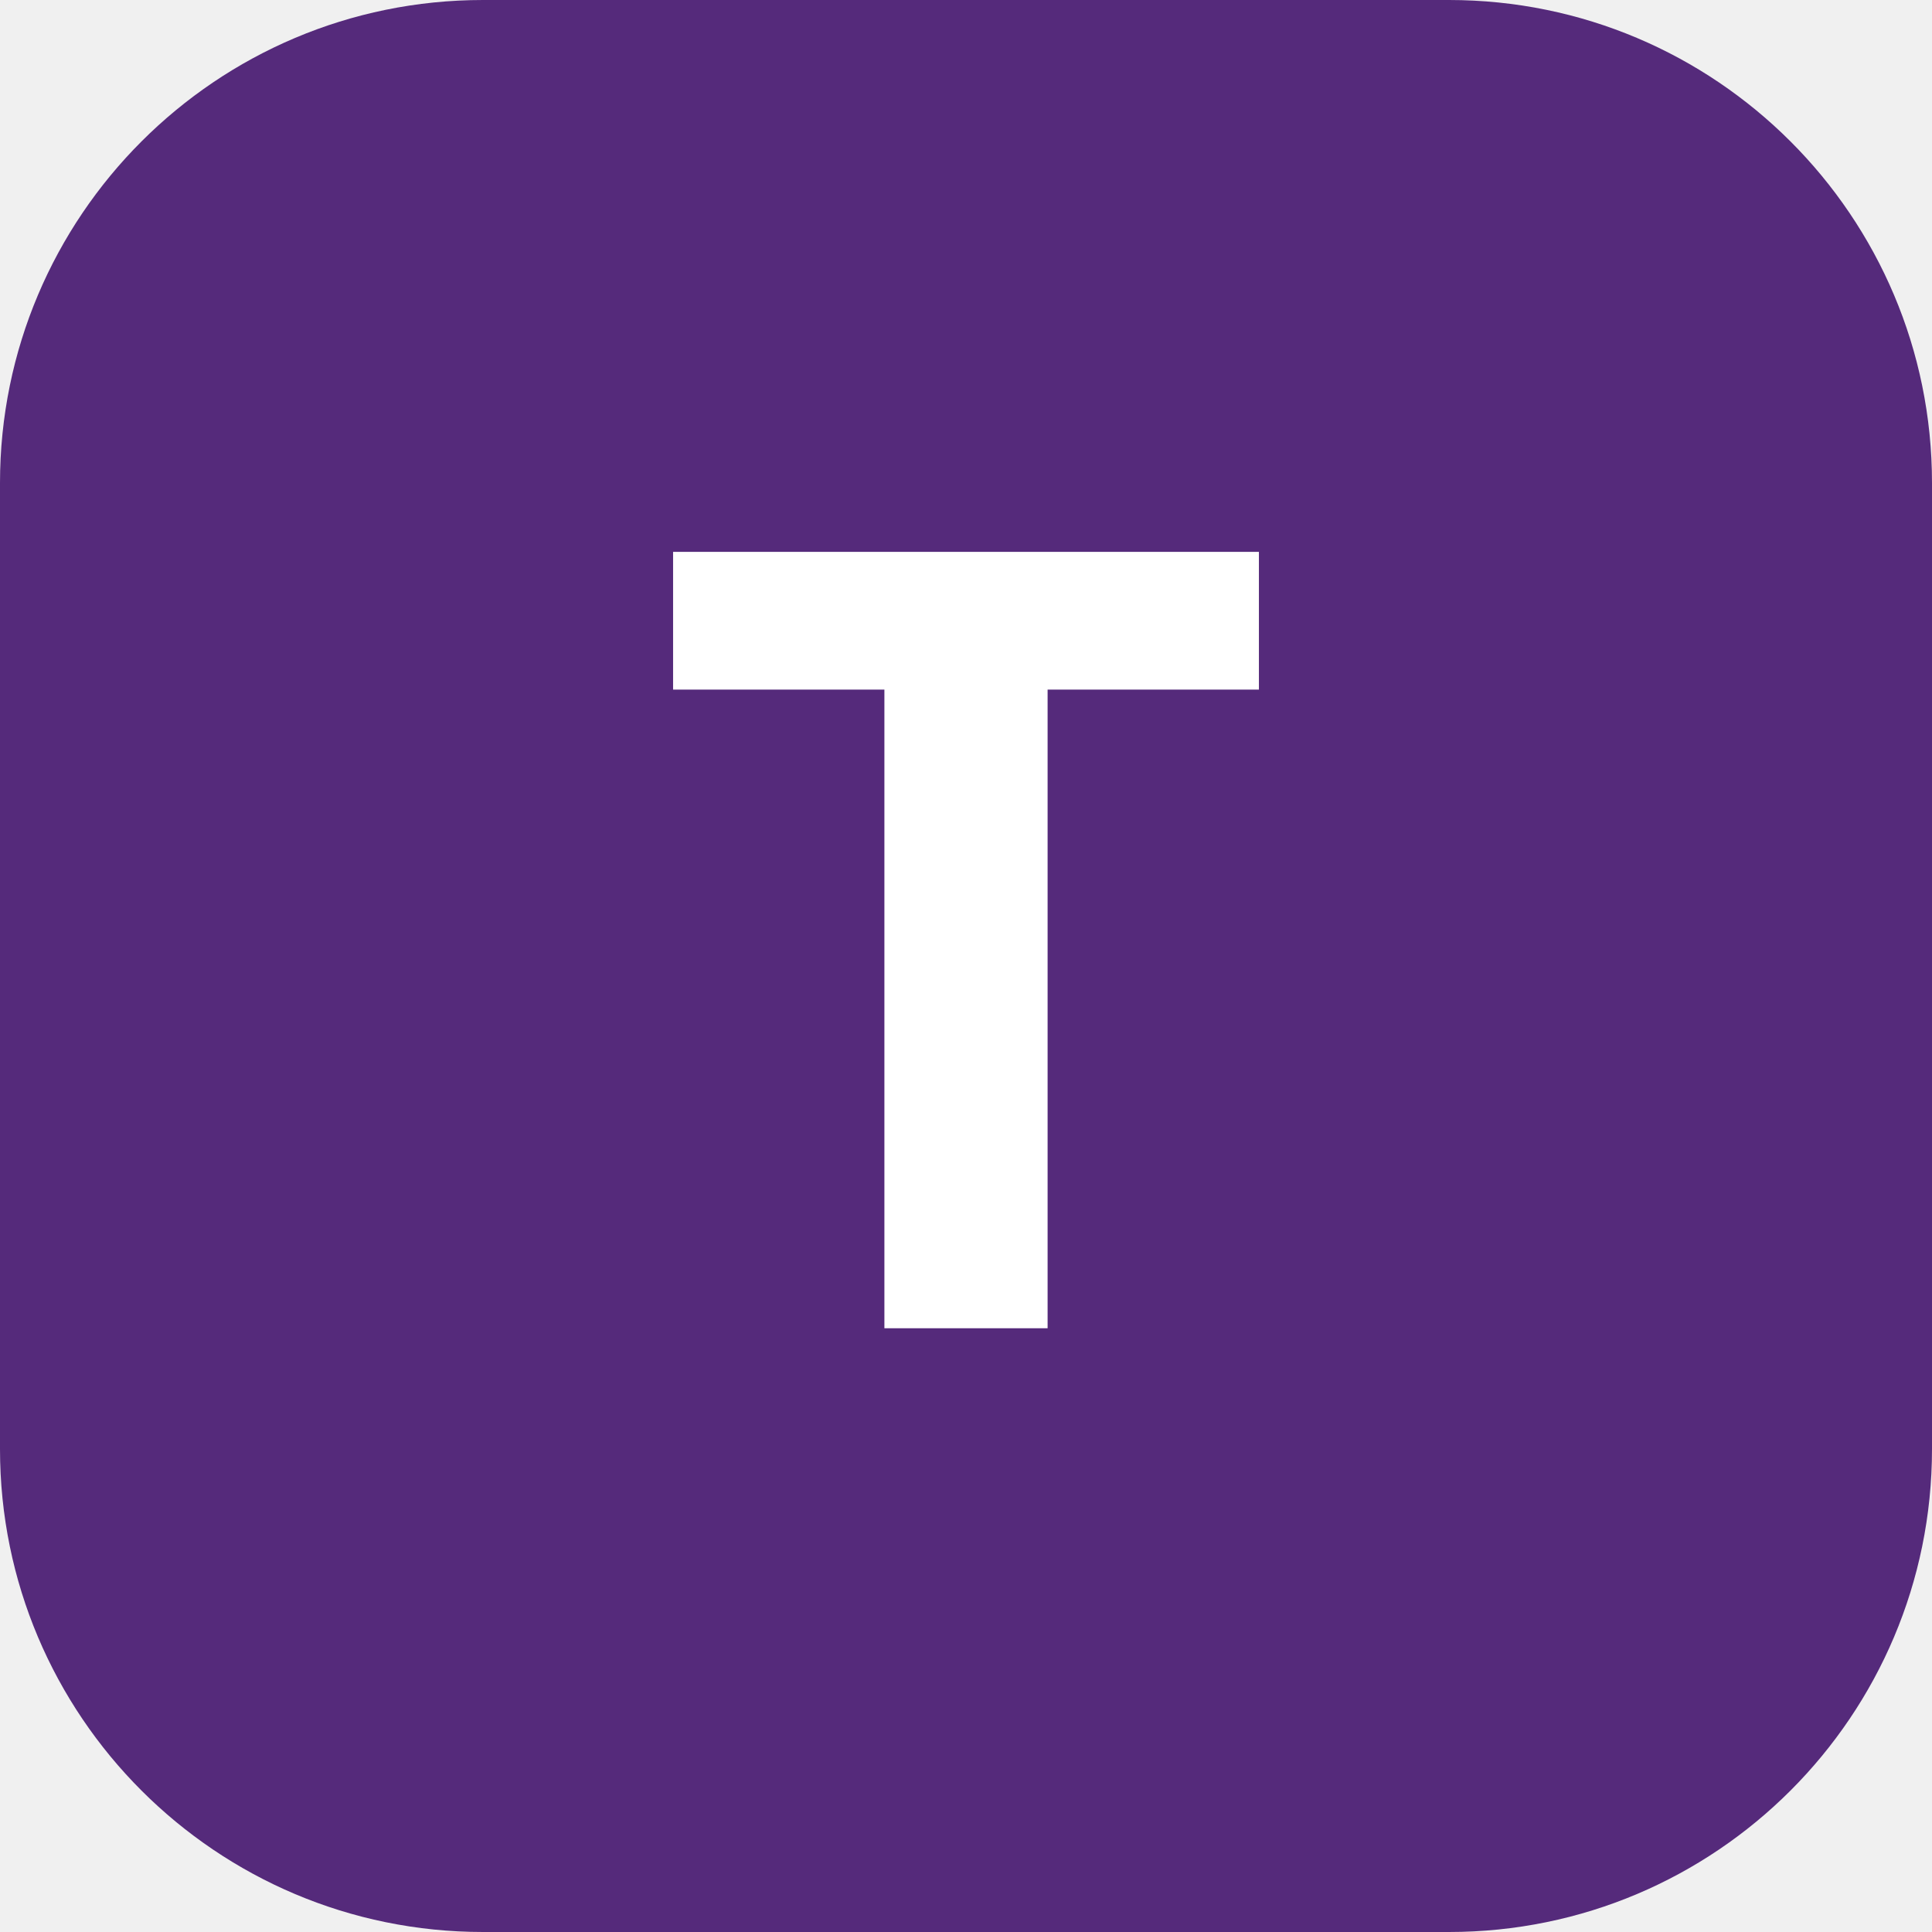
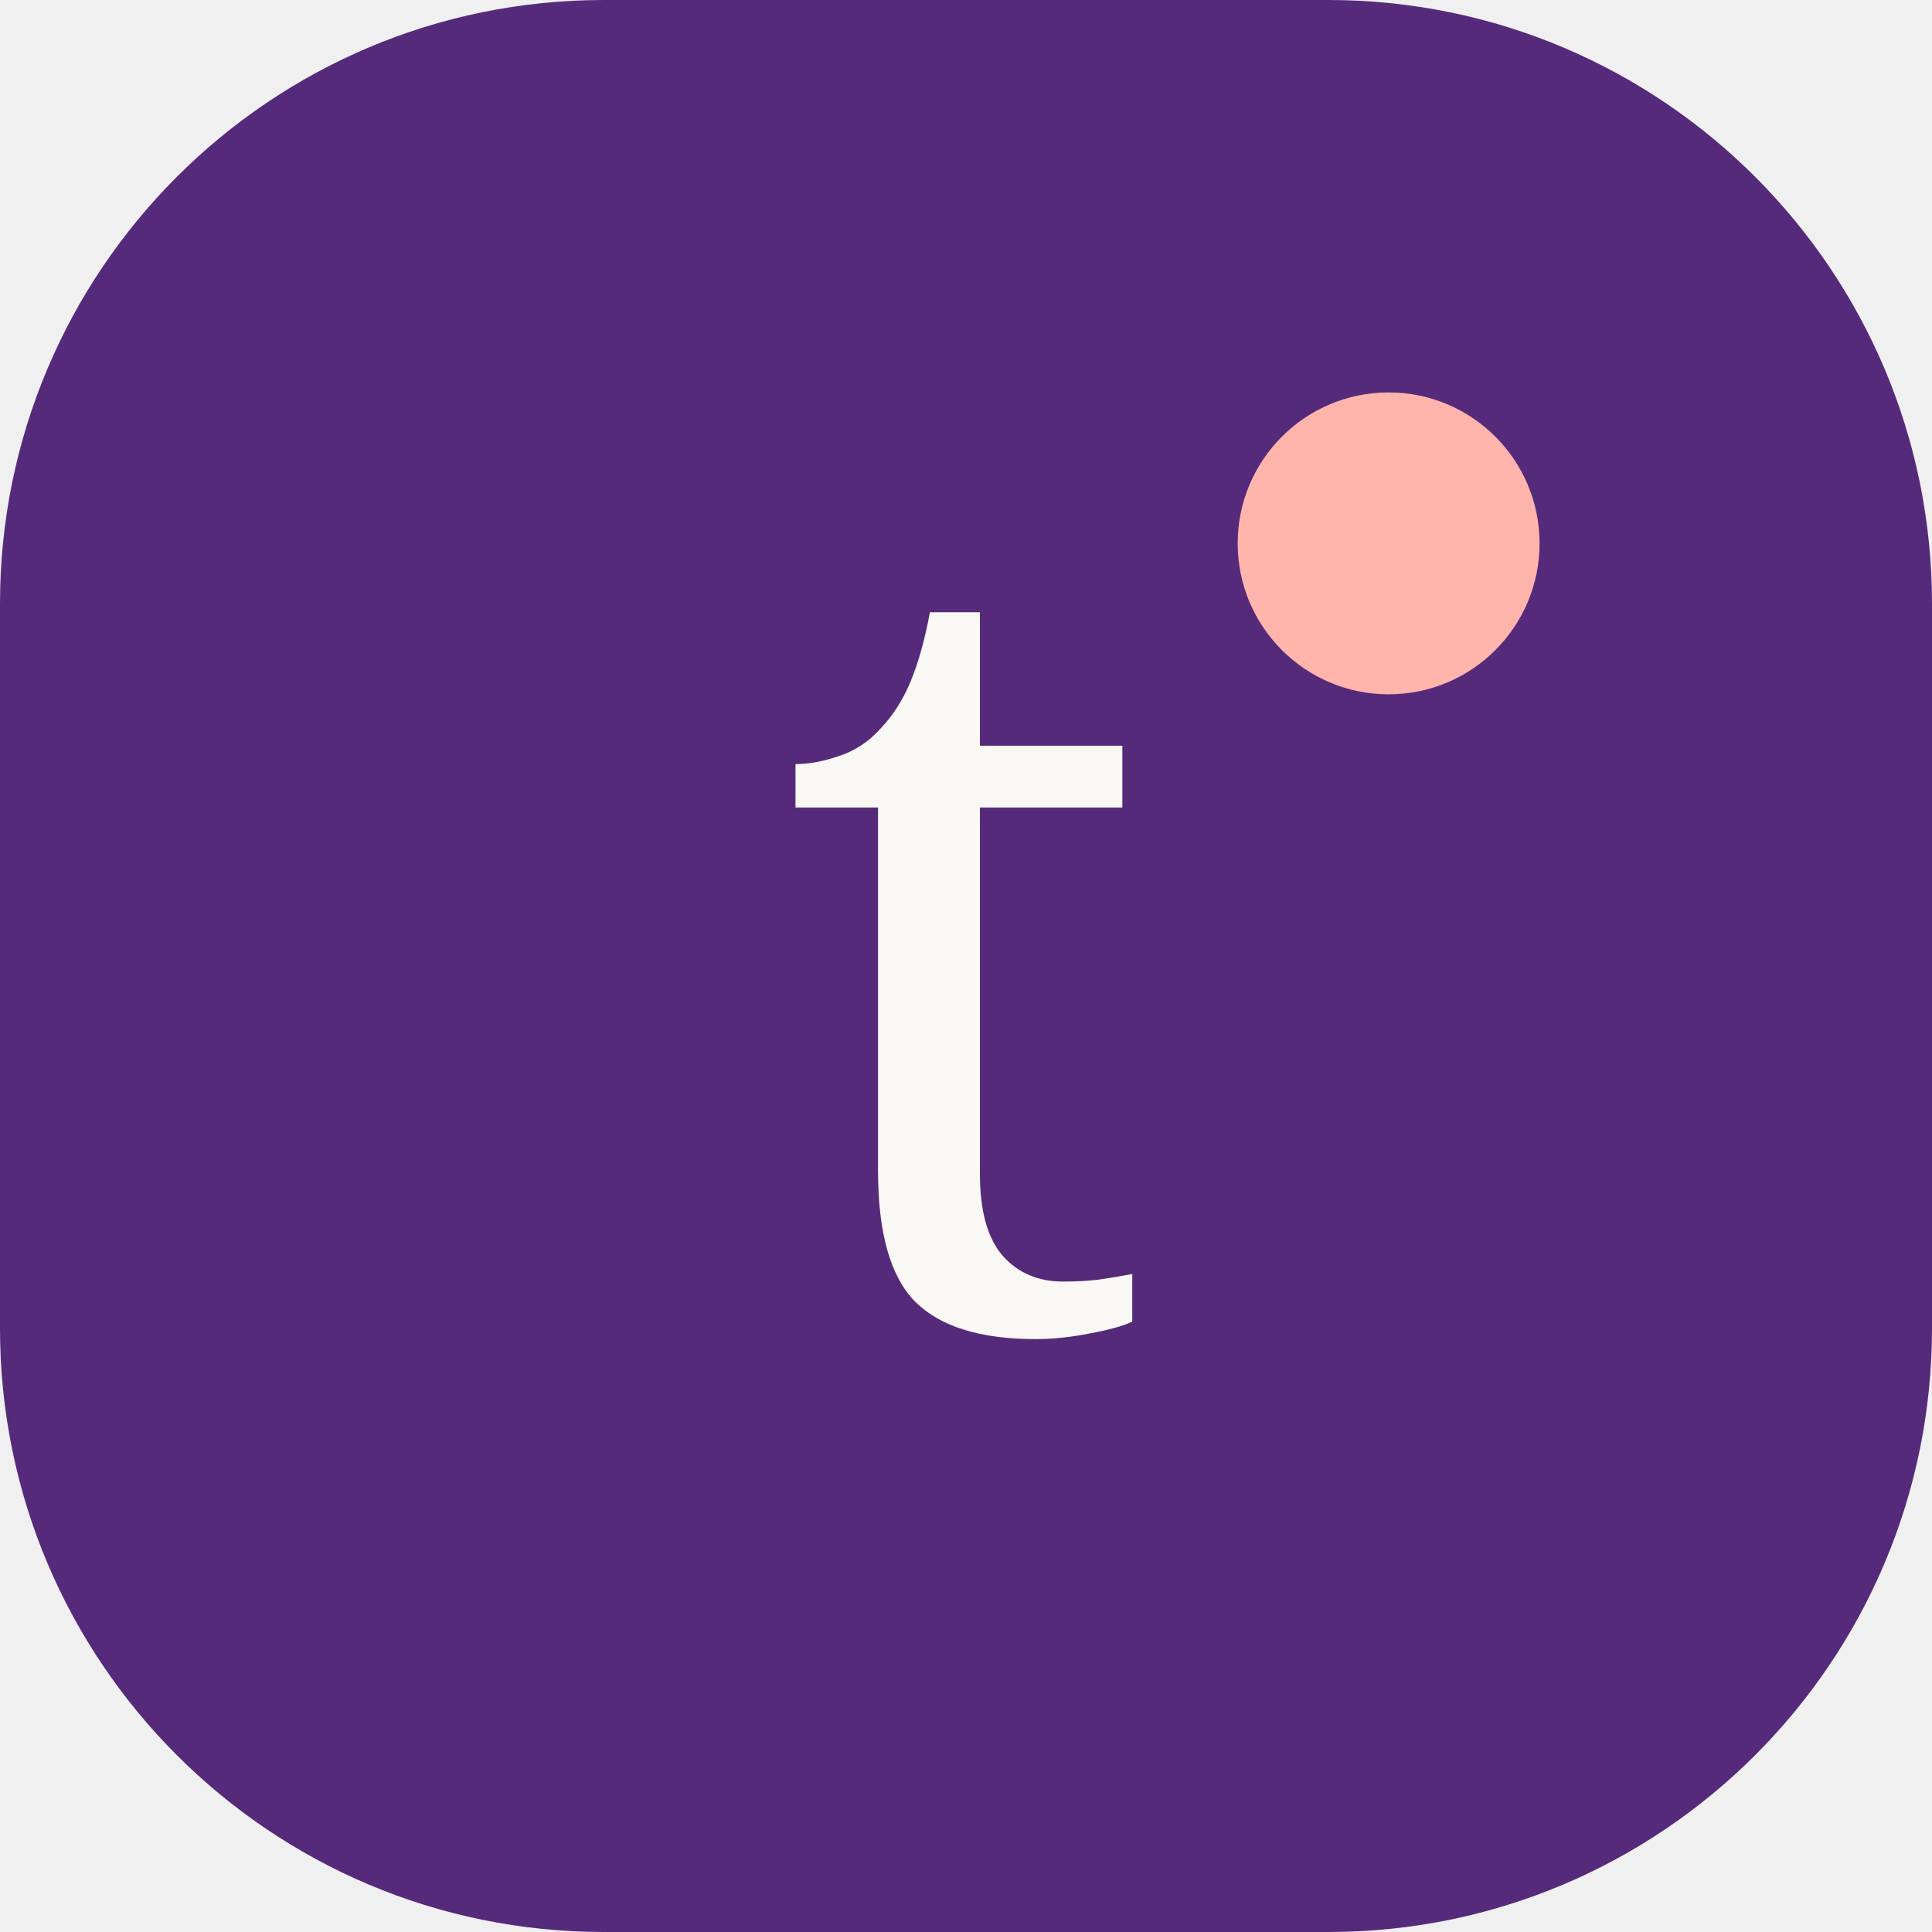
- <svg xmlns="http://www.w3.org/2000/svg" viewBox="0 0 32 32">
-   <rect width="32" height="32" rx="8" fill="#552A7B" />
-   <text x="16" y="22" text-anchor="middle" fill="white" font-family="system-ui" font-weight="700" font-size="18">T</text>
+ <svg xmlns="http://www.w3.org/2000/svg" viewBox="0 0 64 64">
+   <rect width="64" height="64" rx="20" fill="#552A7B" />
+   <text x="32" y="44" fill="#FAF8F5" text-anchor="middle" font-family="Georgia,serif" font-size="36">t</text>
+   <circle cx="46" cy="18" r="5" fill="#FFB4AC" />
</svg>
